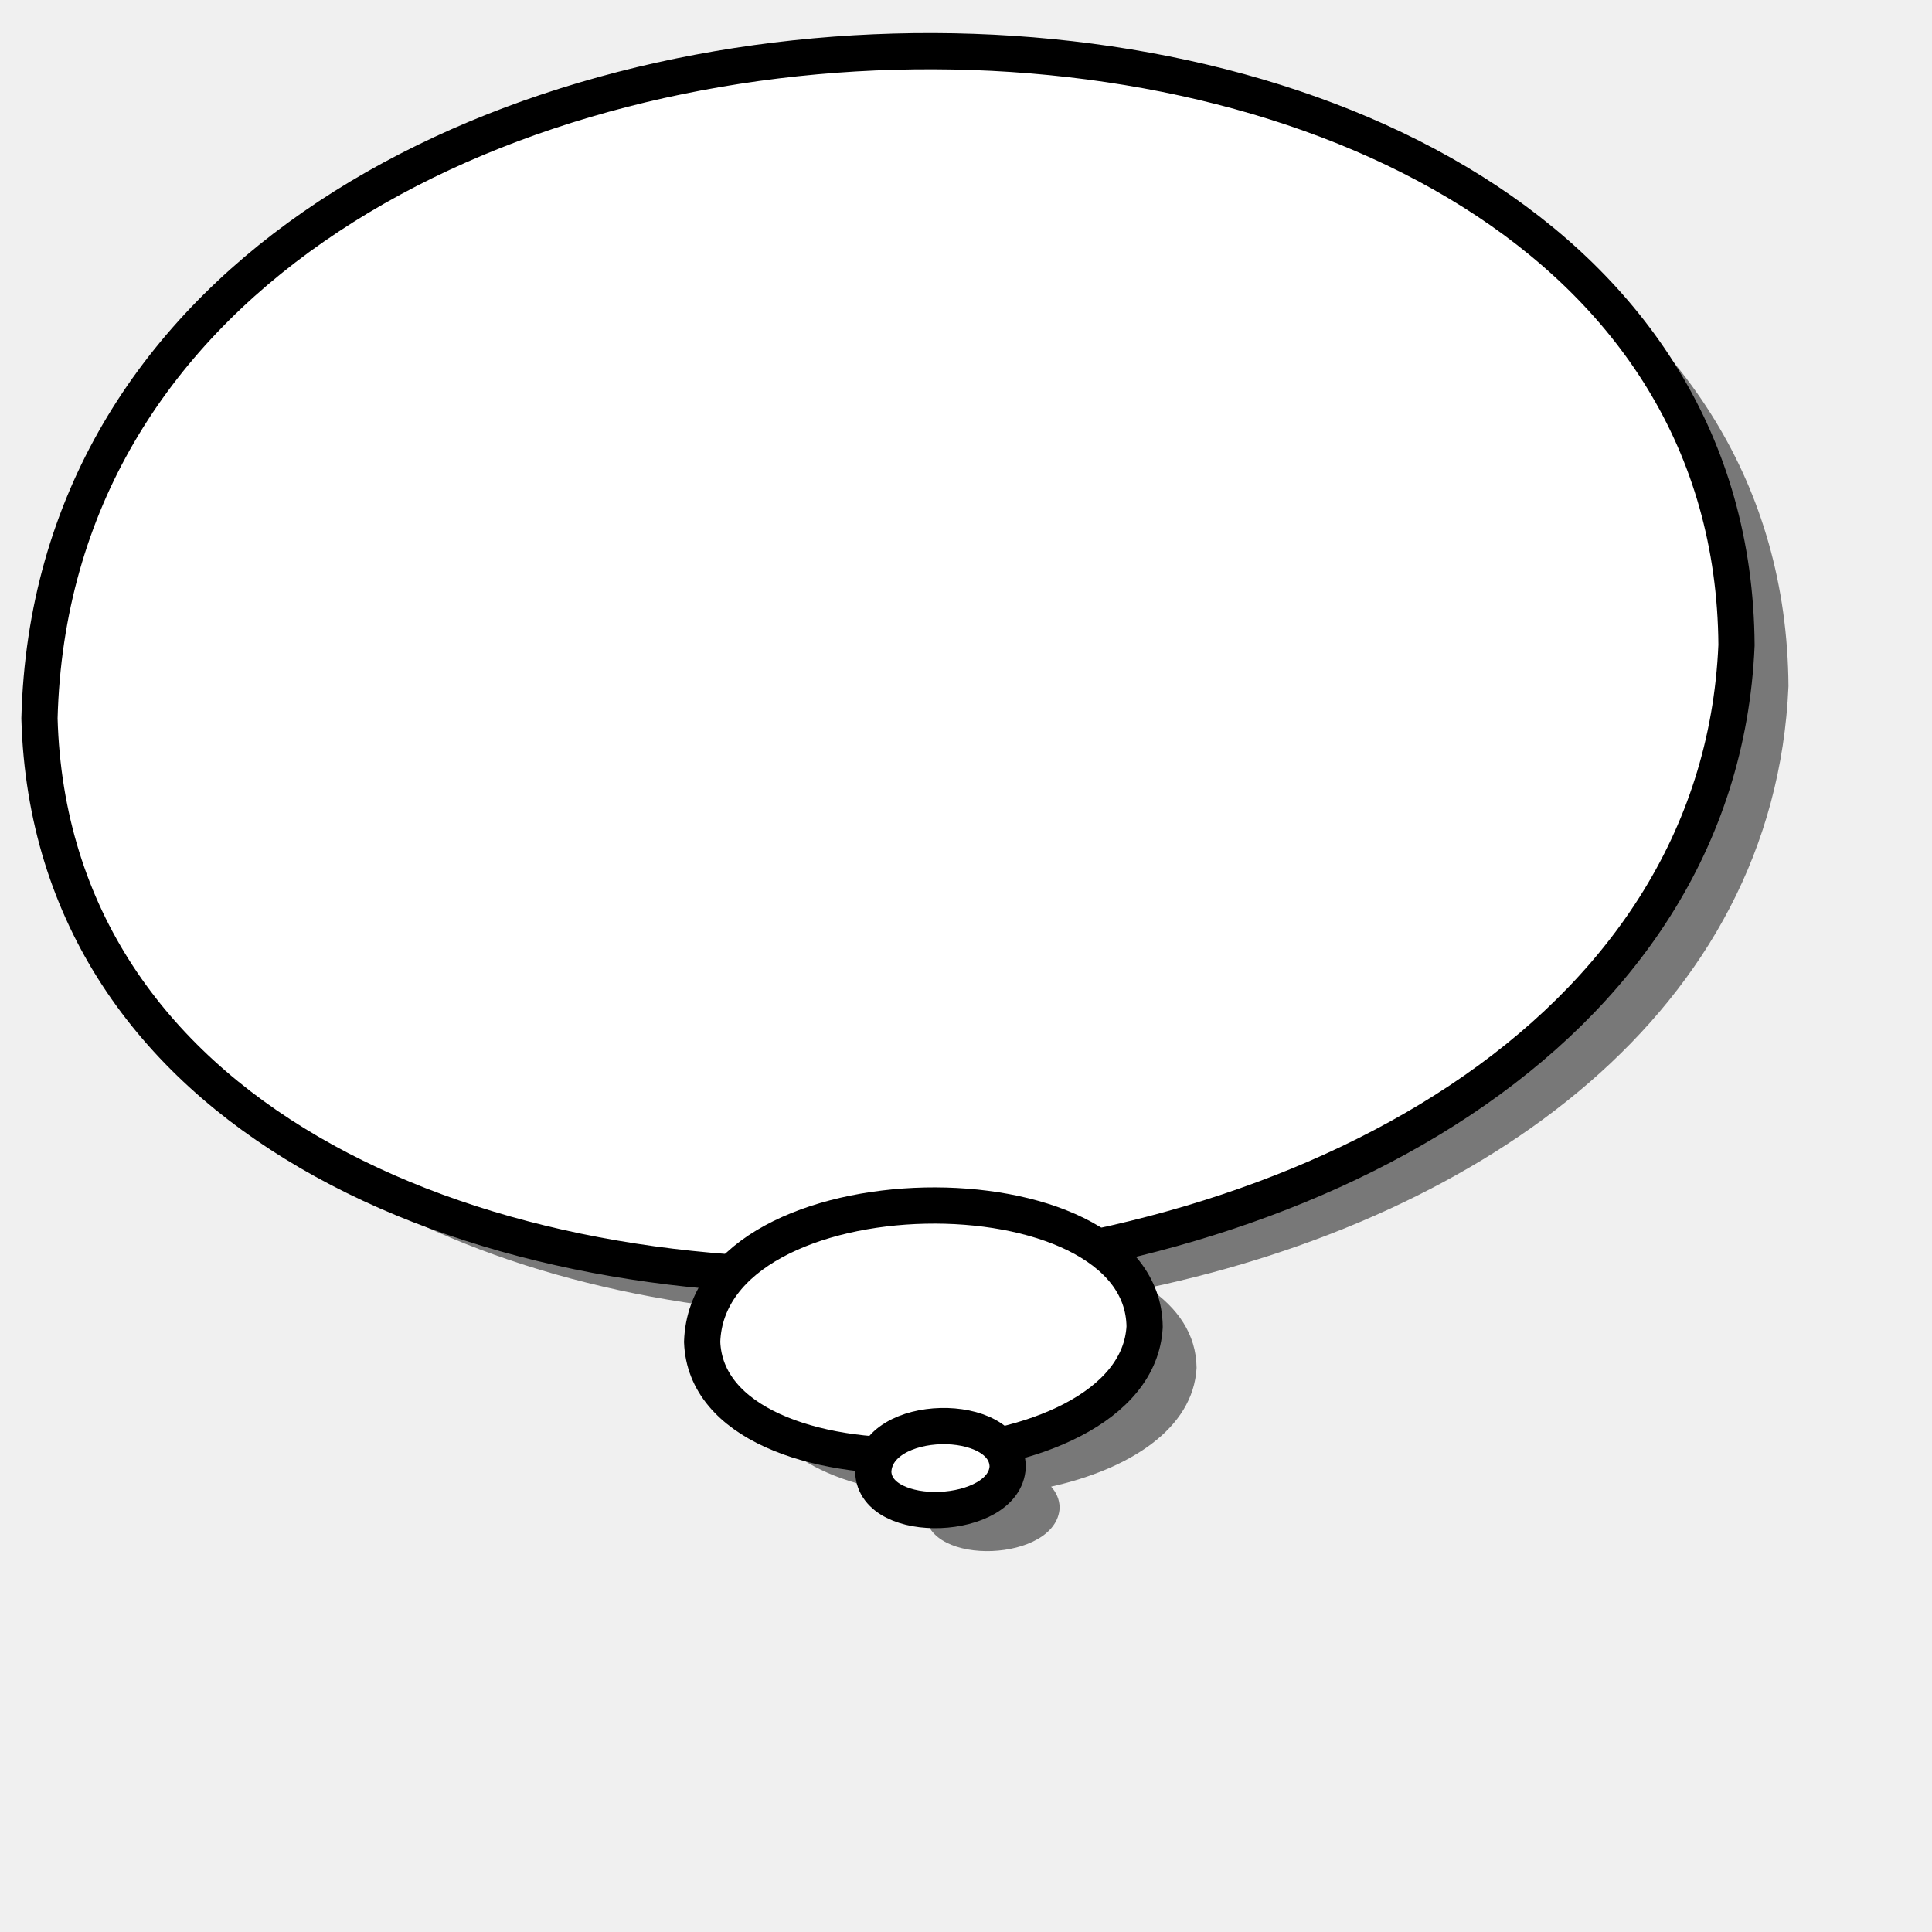
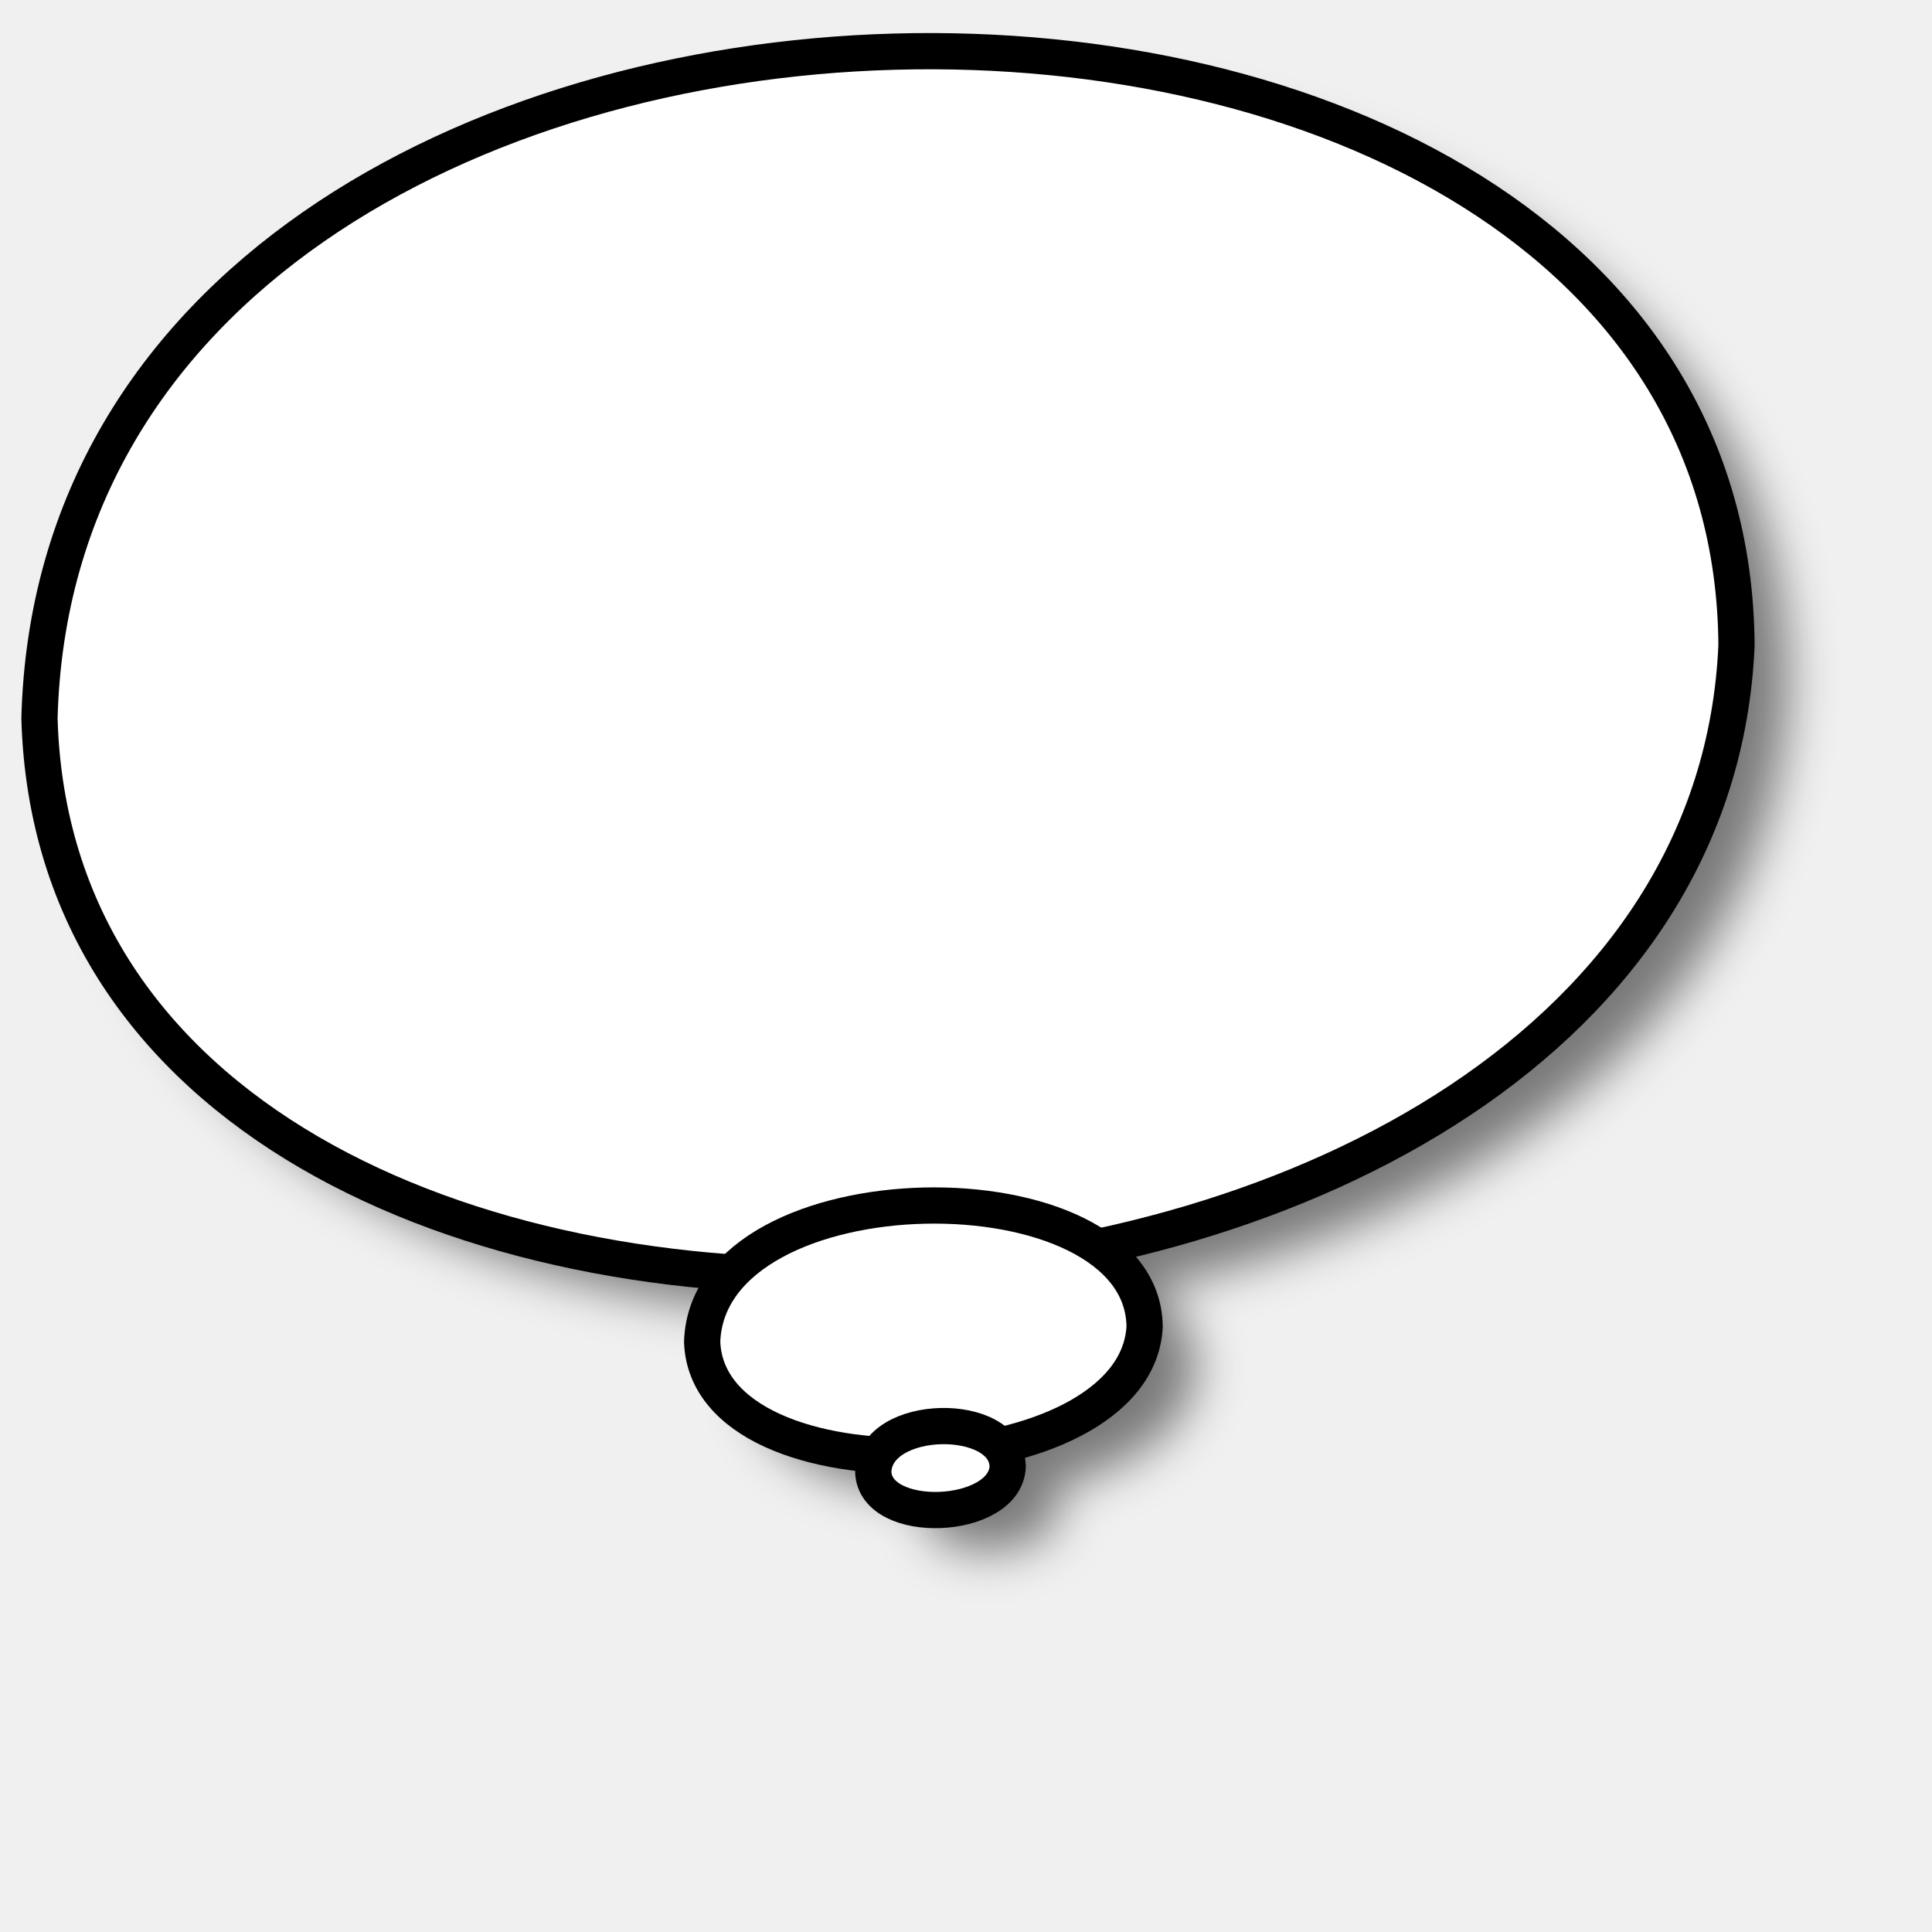
- <svg xmlns="http://www.w3.org/2000/svg" height="400pt" id="svg548" width="400pt">
-   <defs id="defs550" />
-   <g id="g834">
-     <path d="M 261.215,25.577 C 145.064,28.798 28.329,90.023 25.236,209.671 C 27.952,305.856 116.826,355.516 216.45,362.608 C 211.474,367.867 208.422,374.224 208.175,381.733 C 208.871,401.079 231.341,411.194 256.818,412.889 C 256.006,414.296 255.466,415.854 255.413,417.639 C 255.903,432.666 291.779,431.133 292.514,416.233 C 292.495,413.913 291.584,411.993 290.162,410.389 C 311.746,405.553 329.398,394.47 330.316,377.608 C 330.234,368.255 325.017,360.954 317.003,355.514 C 409.832,335.774 489.869,279.4 493.712,189.421 C 492.939,77.136 377.366,22.356 261.215,25.577 z " id="path670" style="fill-opacity:0.5;fill-rule:evenodd;stroke-width:1.25;" />
-     <path d="M 479.366,178.085 C 470.09,395.293 17.081,417.381 10.897,198.333 C 17.081,-40.963 477.82,-46.484 479.366,178.085 z " id="path975" style="font-size:12;fill:#ffffff;fill-rule:evenodd;stroke:#000000;stroke-width:10;stroke-linejoin:round;stroke-dasharray:none;" />
-     <path d="M 315.975,366.282 C 313.556,410.664 195.444,415.178 193.832,370.42 C 195.444,321.524 315.571,320.396 315.975,366.282 z " id="path976" style="font-size:12;fill:#ffffff;fill-rule:evenodd;stroke:#000000;stroke-width:10;stroke-linejoin:round;stroke-dasharray:none;" />
-     <path d="M 278.172,404.914 C 277.438,419.814 241.555,421.329 241.065,406.303 C 241.555,389.888 278.05,389.509 278.172,404.914 z " id="path977" style="font-size:12;fill:#ffffff;fill-rule:evenodd;stroke:#000000;stroke-width:10;stroke-linejoin:round;stroke-dasharray:none;" />
-   </g>
+ <svg xmlns="http://www.w3.org/2000/svg" id="svg548" width="400pt" height="400pt">
+   <defs id="defs550">
+     <filter id="filter4261">
+       <feGaussianBlur stdDeviation="6.534" id="feGaussianBlur4263" />
+     </filter>
+   </defs>
+   <path id="path670" d="M 261.215,25.577 C 145.064,28.798 28.329,90.023 25.236,209.671 C 27.952,305.856 116.826,355.516 216.45,362.608 C 211.474,367.867 208.422,374.224 208.175,381.733 C 208.871,401.079 231.341,411.194 256.818,412.889 C 256.006,414.296 255.466,415.854 255.413,417.639 C 255.903,432.666 291.779,431.133 292.514,416.233 C 292.495,413.913 291.584,411.993 290.162,410.389 C 311.746,405.553 329.398,394.47 330.316,377.608 C 330.234,368.255 325.017,360.954 317.003,355.514 C 409.832,335.774 489.869,279.4 493.712,189.421 C 492.939,77.136 377.366,22.356 261.215,25.577 z" style="fill-opacity:0.498;fill-rule:evenodd;stroke-width:1.25;fill:#000000;filter:url(#filter4261)" />
+   <path id="path975" d="M 479.366,178.085 C 470.09,395.293 17.081,417.381 10.897,198.333 C 17.081,-40.963 477.82,-46.484 479.366,178.085 z" style="font-size:12px;fill:#ffffff;fill-rule:evenodd;stroke:#000000;stroke-width:10;stroke-linejoin:round;stroke-dasharray:none" />
+   <path id="path976" d="M 315.975,366.282 C 313.556,410.664 195.444,415.178 193.832,370.42 C 195.444,321.524 315.571,320.396 315.975,366.282 z" style="font-size:12px;fill:#ffffff;fill-rule:evenodd;stroke:#000000;stroke-width:10;stroke-linejoin:round;stroke-dasharray:none" />
+   <path id="path977" d="M 278.172,404.914 C 277.438,419.814 241.555,421.329 241.065,406.303 C 241.555,389.888 278.05,389.509 278.172,404.914 z" style="font-size:12px;fill:#ffffff;fill-rule:evenodd;stroke:#000000;stroke-width:10;stroke-linejoin:round;stroke-dasharray:none" />
</svg>
